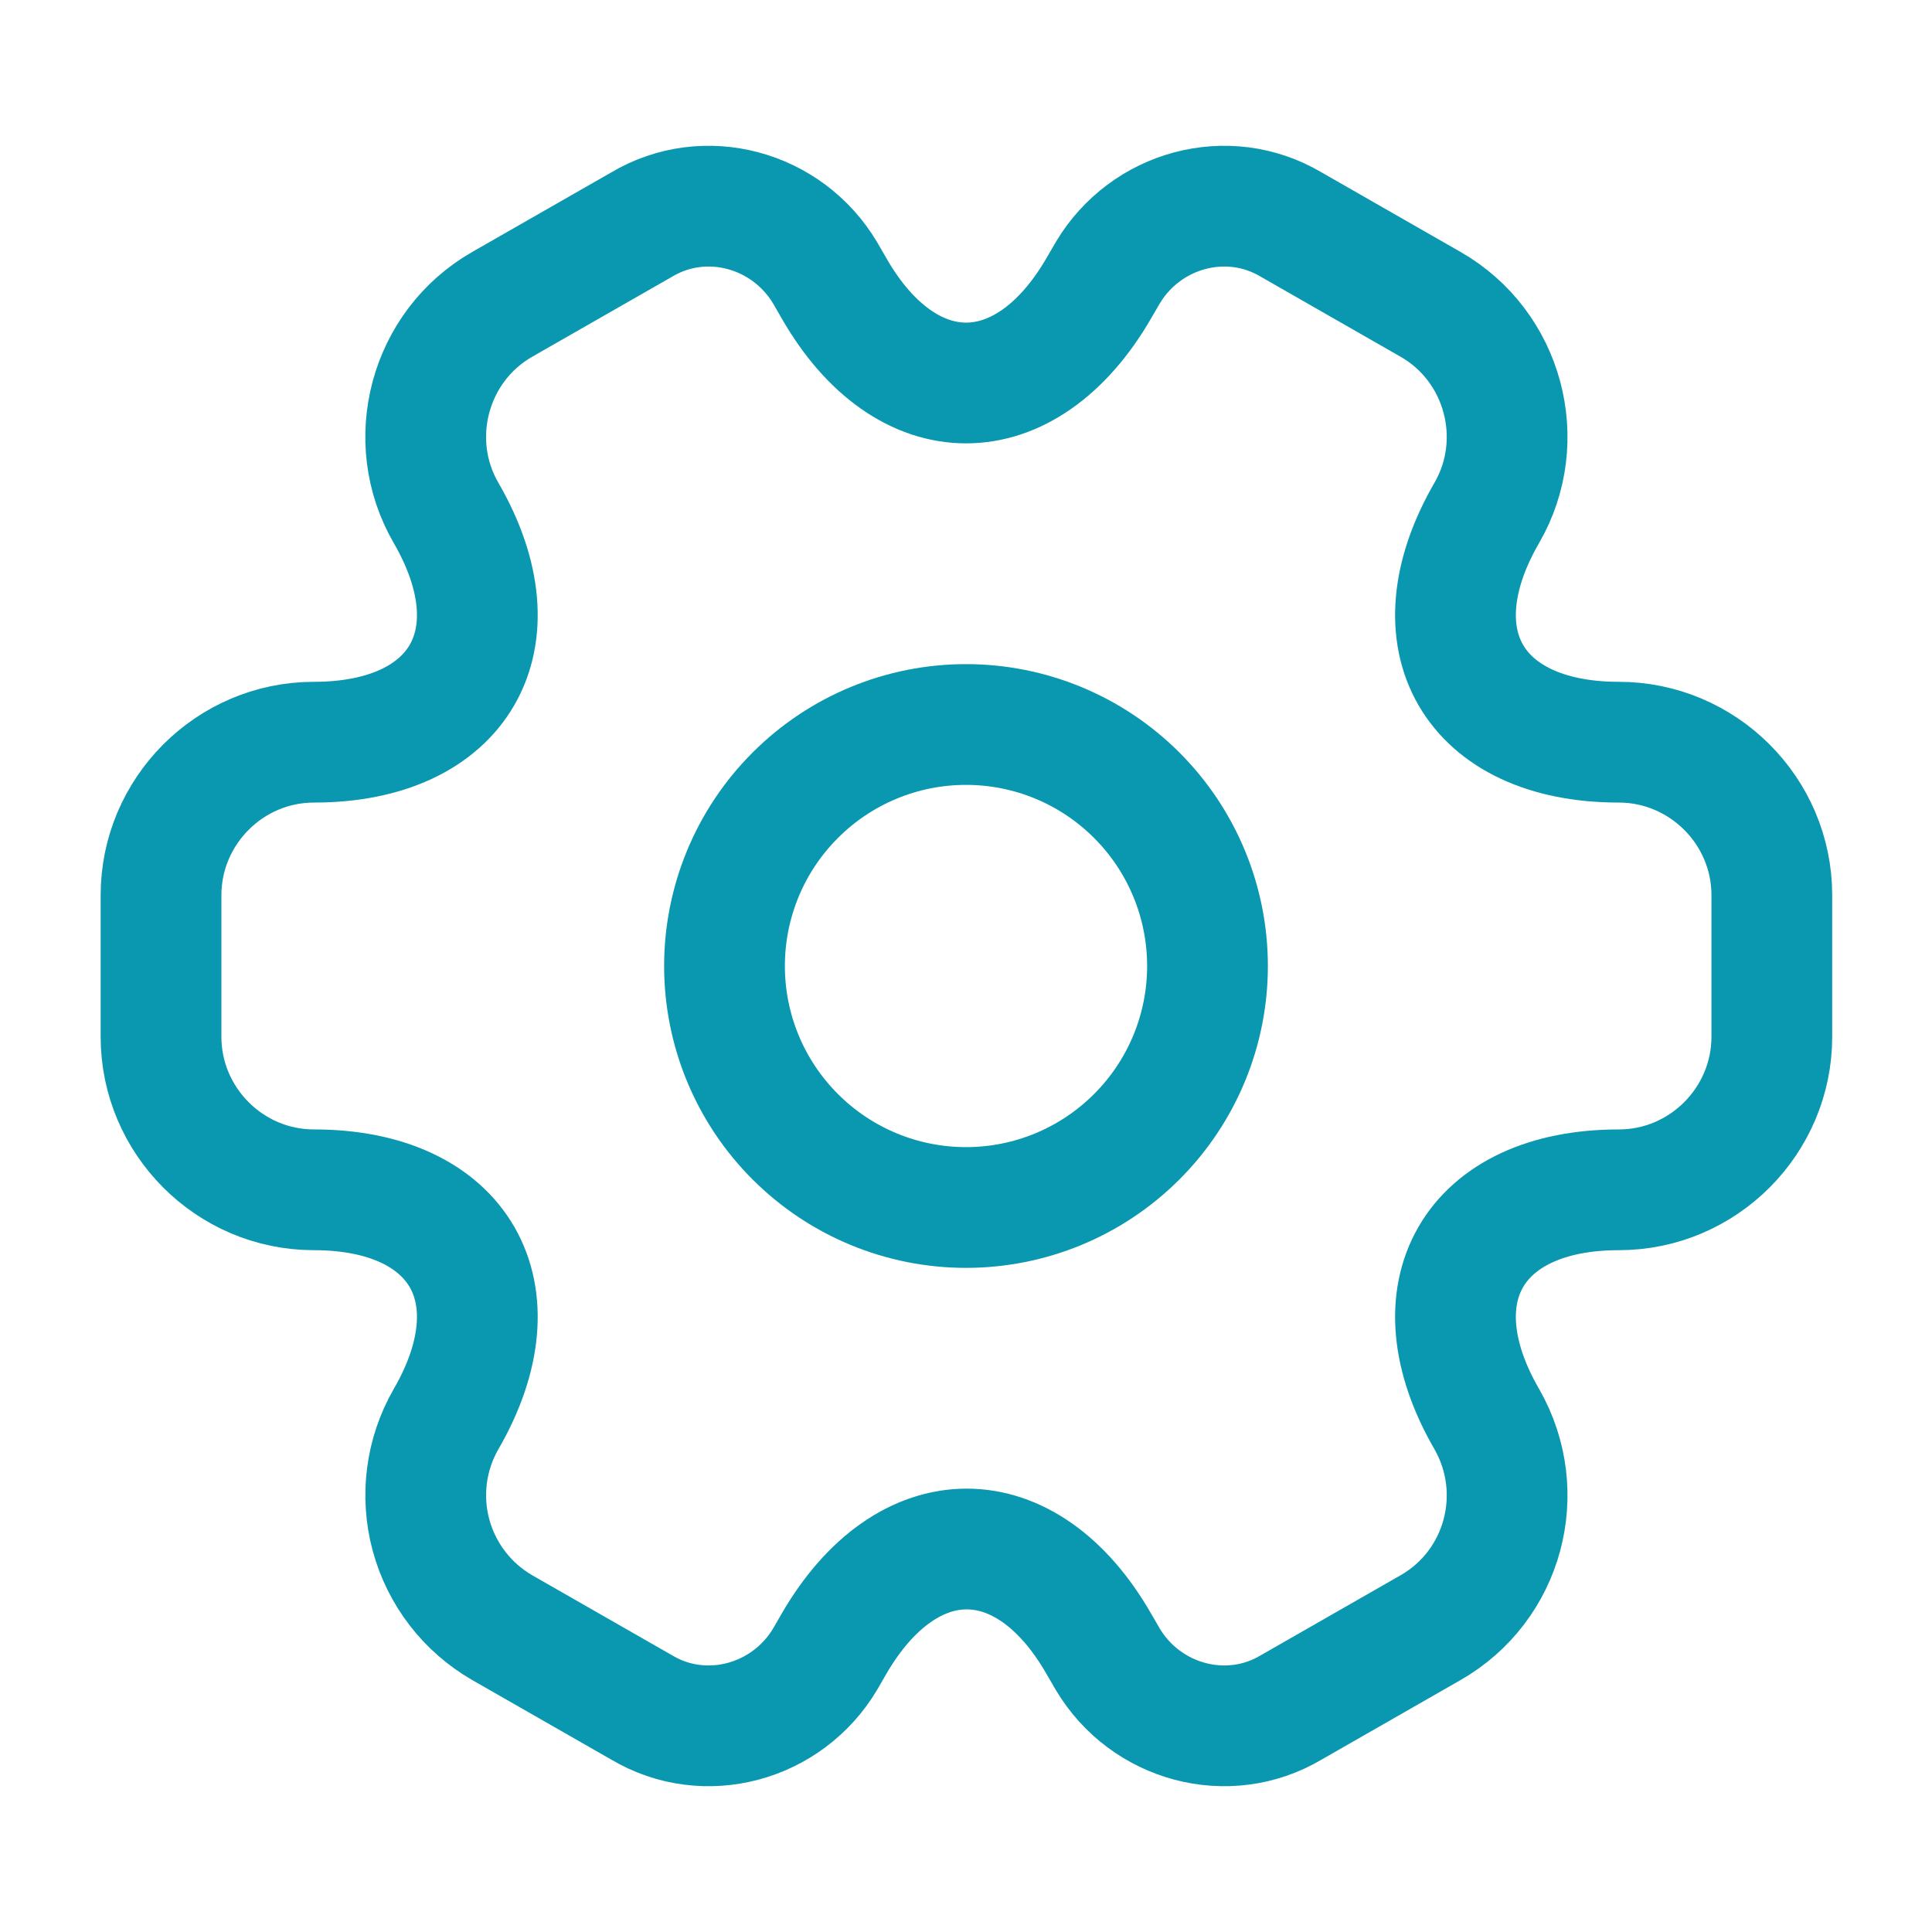
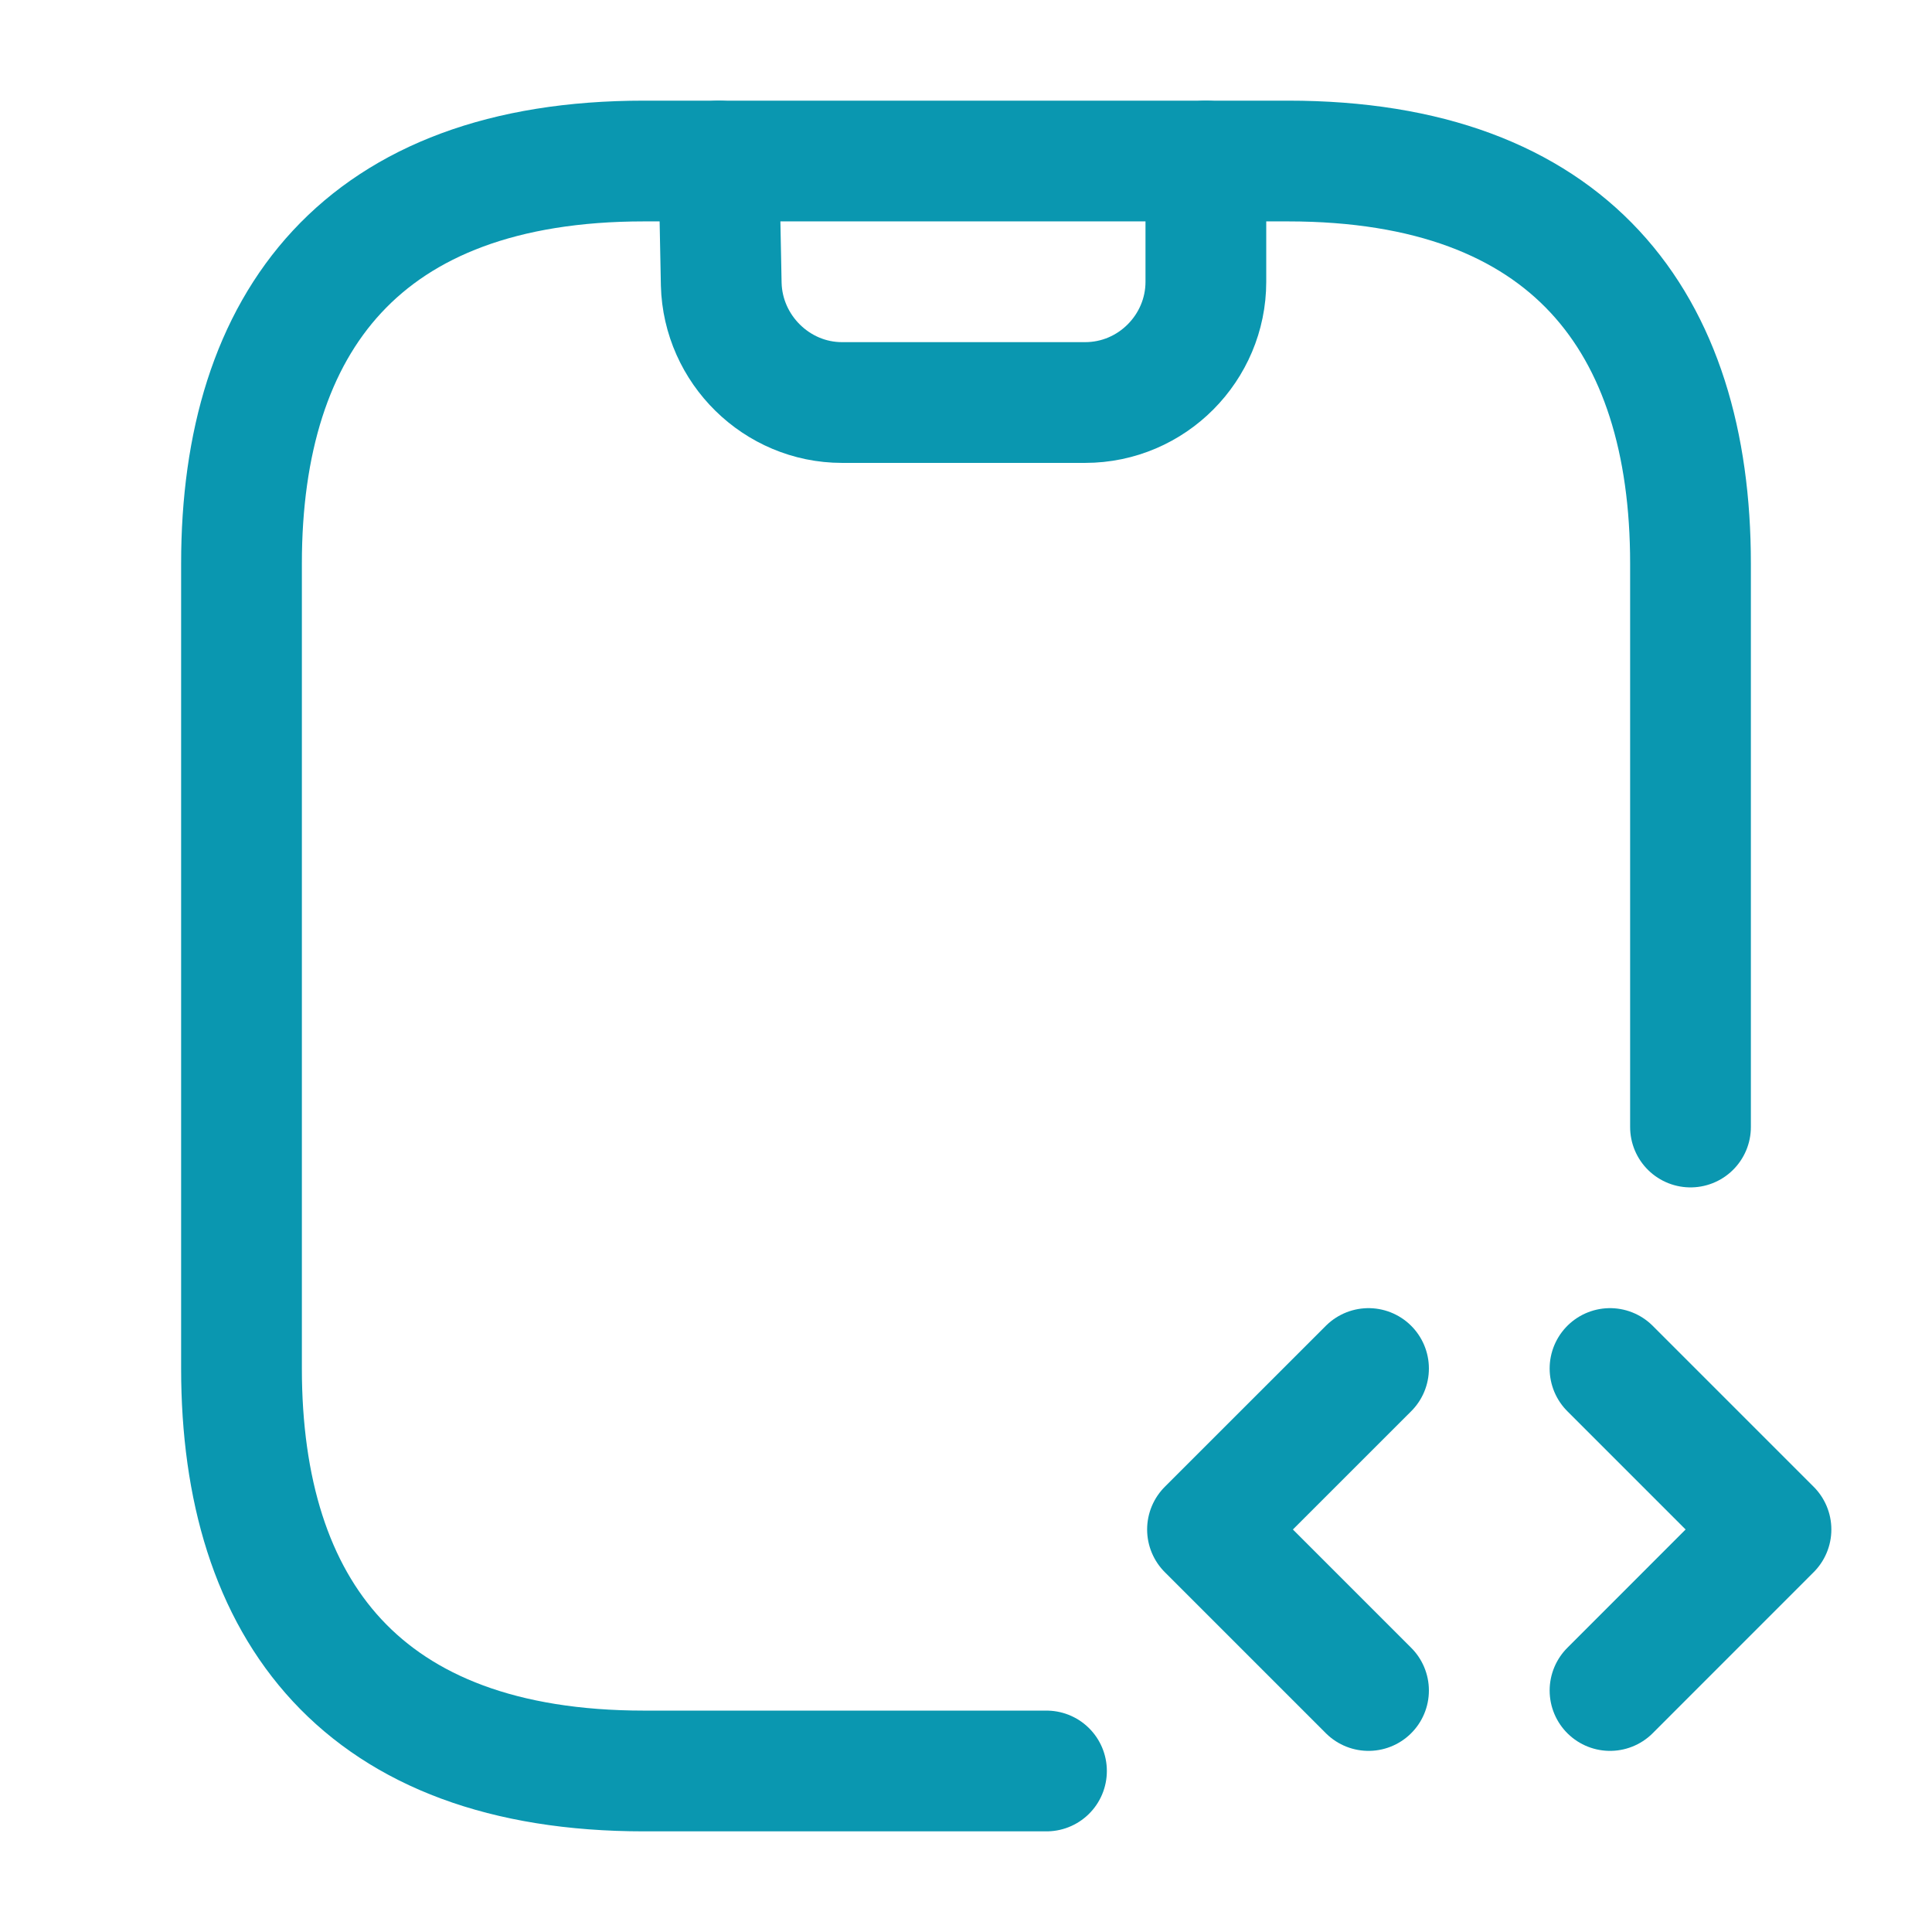
<svg xmlns="http://www.w3.org/2000/svg" width="32" height="32" viewBox="0 0 32 32" fill="none">
-   <path d="M16 20C17.061 20 18.078 19.579 18.828 18.828C19.579 18.078 20 17.061 20 16C20 14.939 19.579 13.922 18.828 13.172C18.078 12.421 17.061 12 16 12C14.939 12 13.922 12.421 13.172 13.172C12.421 13.922 12 14.939 12 16C12 17.061 12.421 18.078 13.172 18.828C13.922 19.579 14.939 20 16 20Z" stroke="#0A97B0" stroke-width="2" stroke-miterlimit="10" stroke-linecap="round" stroke-linejoin="round" />
-   <path d="M2.667 17.173V14.827C2.667 13.44 3.8 12.293 5.2 12.293C7.613 12.293 8.6 10.587 7.387 8.493C6.693 7.293 7.107 5.733 8.32 5.04L10.627 3.72C11.68 3.093 13.04 3.467 13.667 4.52L13.813 4.773C15.013 6.867 16.987 6.867 18.2 4.773L18.347 4.52C18.973 3.467 20.333 3.093 21.387 3.72L23.693 5.04C24.907 5.733 25.32 7.293 24.627 8.493C23.413 10.587 24.4 12.293 26.813 12.293C28.2 12.293 29.347 13.427 29.347 14.827V17.173C29.347 18.56 28.213 19.707 26.813 19.707C24.4 19.707 23.413 21.413 24.627 23.507C25.32 24.72 24.907 26.267 23.693 26.96L21.387 28.28C20.333 28.907 18.973 28.533 18.347 27.48L18.2 27.227C17 25.133 15.027 25.133 13.813 27.227L13.667 27.48C13.04 28.533 11.68 28.907 10.627 28.28L8.32 26.96C7.739 26.625 7.314 26.074 7.139 25.426C6.964 24.779 7.053 24.088 7.387 23.507C8.6 21.413 7.613 19.707 5.2 19.707C3.8 19.707 2.667 18.56 2.667 17.173Z" stroke="#0A97B0" stroke-width="2" stroke-miterlimit="10" stroke-linecap="round" stroke-linejoin="round" />
+   <path d="M11.906 2.667L11.946 4.707C11.973 5.787 12.866 6.667 13.946 6.667H17.973C19.08 6.667 19.973 5.76 19.973 4.667V2.667" stroke="#0A97B0" stroke-width="2" stroke-linecap="round" stroke-linejoin="round" />
+   <path d="M22.667 22.667L20 25.333L22.667 28M26.667 22.667L29.333 25.333L26.667 28" stroke="#0A97B0" stroke-width="2" stroke-miterlimit="10" stroke-linecap="round" stroke-linejoin="round" />
+   <path d="M17.333 29.333H10.667C6 29.333 4 26.667 4 22.667V9.333C4 5.333 6 2.667 10.667 2.667H21.333C26 2.667 28 5.333 28 9.333V18.667" stroke="#0A97B0" stroke-width="2" stroke-miterlimit="10" stroke-linecap="round" stroke-linejoin="round" />
</svg>
